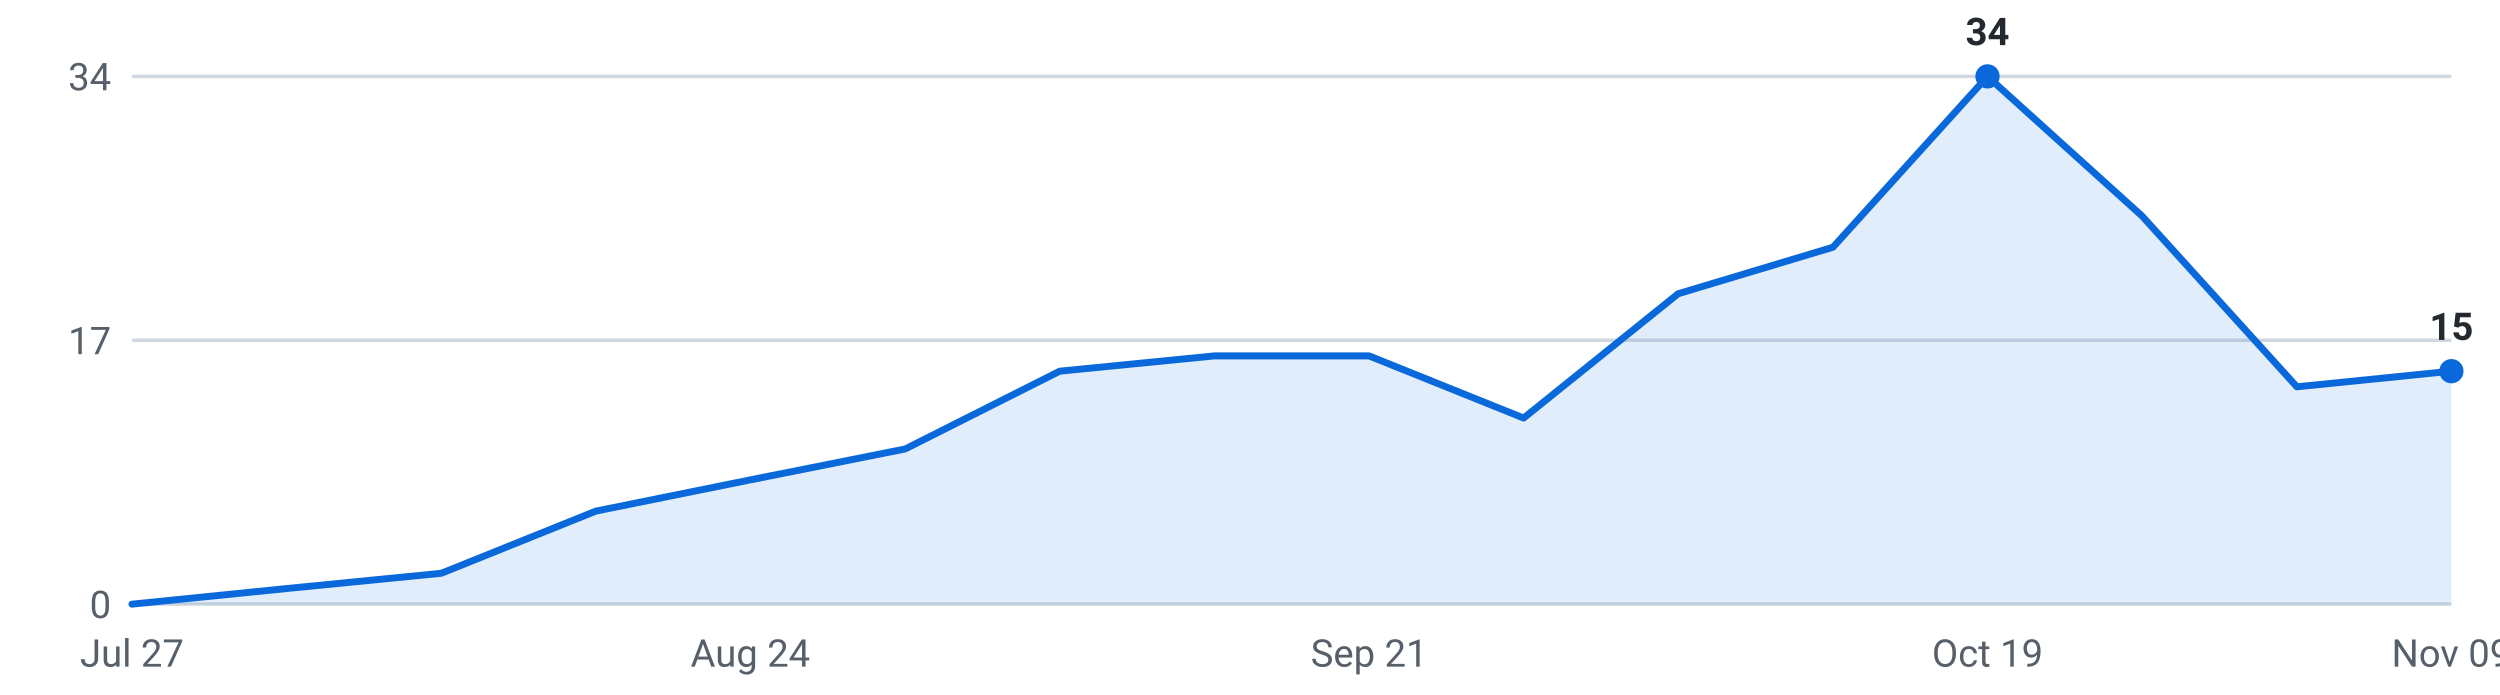
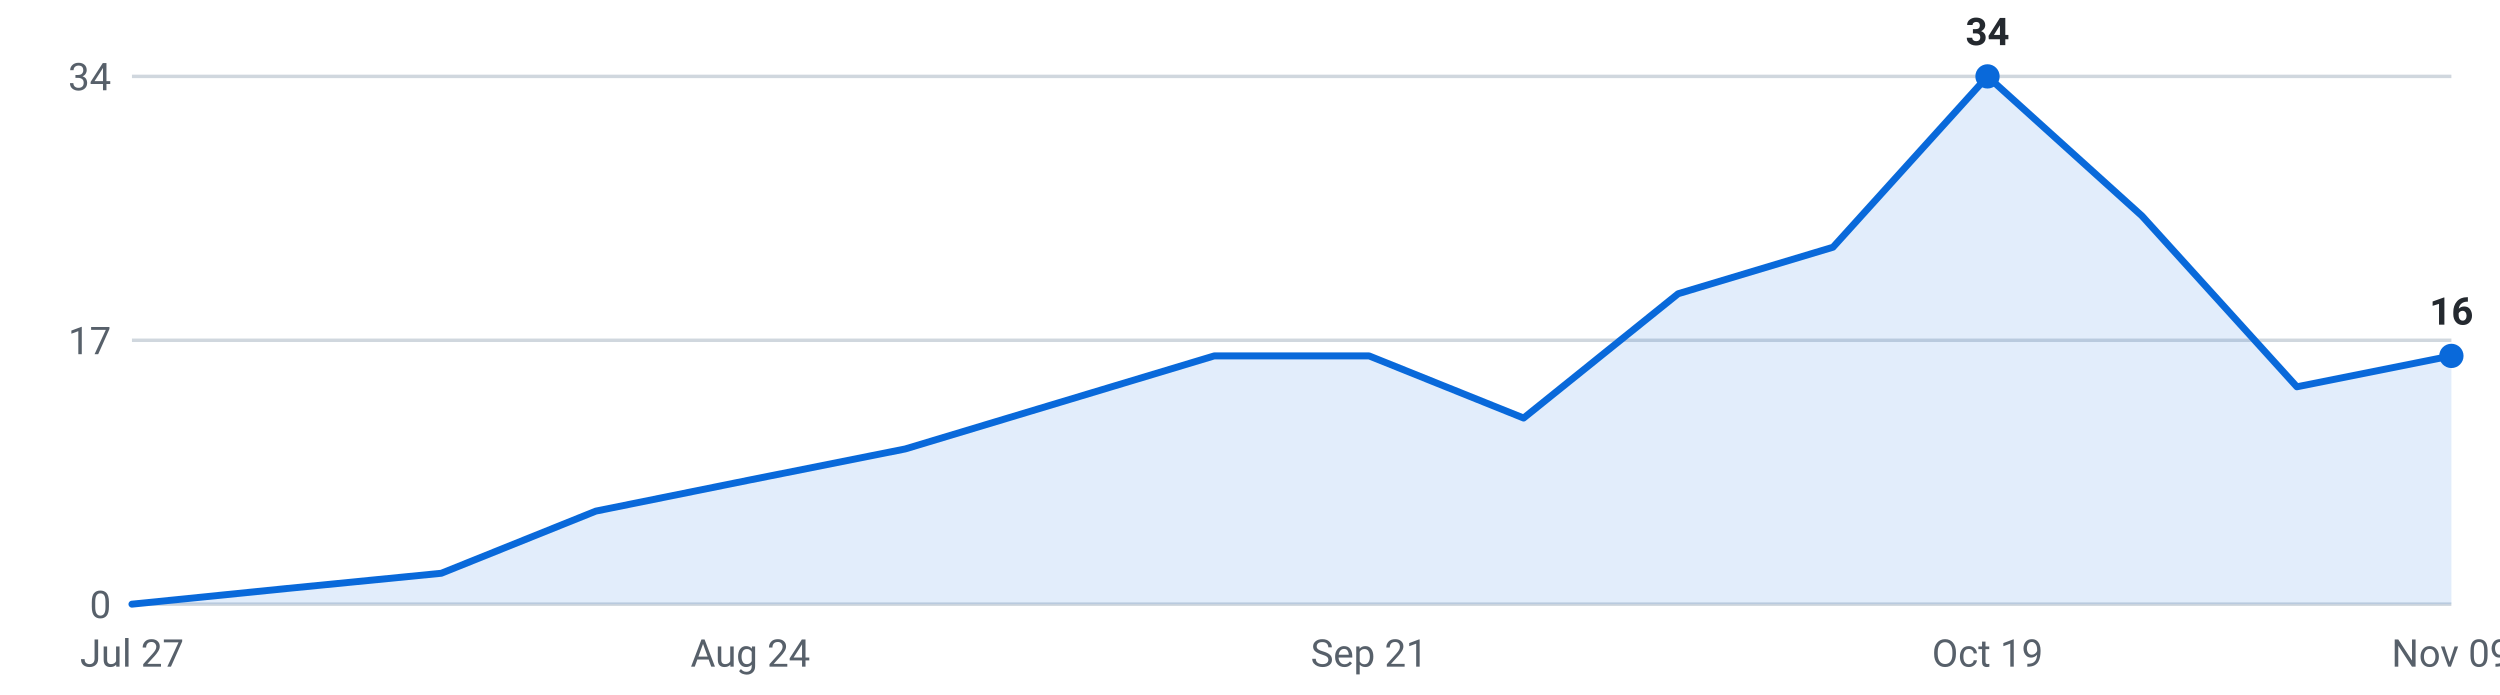
<svg xmlns="http://www.w3.org/2000/svg" viewBox="0 0 720 200" width="720" height="200" role="img" aria-label="Internships posted per week, last 16 weeks">
  <g font-family="-apple-system,Segoe UI,Roboto,sans-serif" font-size="11">
    <line x1="38" y1="174.0" x2="706" y2="174.0" stroke="#d0d7de" stroke-width="1" />
    <text x="32" y="178.0" text-anchor="end" fill="#57606a">0</text>
    <line x1="38" y1="98.0" x2="706" y2="98.0" stroke="#d0d7de" stroke-width="1" />
    <text x="32" y="102.0" text-anchor="end" fill="#57606a">17</text>
    <line x1="38" y1="22.0" x2="706" y2="22.0" stroke="#d0d7de" stroke-width="1" />
    <text x="32" y="26.0" text-anchor="end" fill="#57606a">34</text>
-     <path d="M38.0,174 L38.0,174.0 L82.5,169.5 L127.1,165.1 L171.6,147.2 L216.1,138.2 L260.7,129.3 L305.2,106.9 L349.7,102.5 L394.3,102.5 L438.8,120.4 L483.3,84.6 L527.9,71.2 L572.4,22.0 L616.9,62.2 L661.5,111.4 L706.0,106.9 L706.0,174 Z" fill="#0969da" fill-opacity="0.12" />
-     <polyline points="38.0,174.0 82.5,169.5 127.1,165.1 171.6,147.2 216.1,138.2 260.7,129.3 305.2,106.9 349.7,102.5 394.3,102.5 438.8,120.4 483.3,84.6 527.9,71.2 572.4,22.0 616.9,62.2 661.5,111.4 706.0,106.9" fill="none" stroke="#0969da" stroke-width="2" stroke-linejoin="round" stroke-linecap="round" />
+     <path d="M38.0,174 L38.0,174.0 L82.5,169.5 L127.1,165.1 L171.6,147.2 L216.1,138.2 L260.7,129.3 L305.2,115.9 L349.7,102.5 L394.3,102.5 L438.8,120.4 L483.3,84.6 L527.9,71.2 L572.4,22.0 L616.9,62.2 L661.5,111.4 L706.0,102.5 L706.0,174 Z" fill="#0969da" fill-opacity="0.12" />
+     <polyline points="38.0,174.0 82.5,169.5 127.1,165.1 171.6,147.2 216.1,138.2 260.7,129.3 305.2,115.9 349.7,102.5 394.3,102.5 438.8,120.4 483.3,84.6 527.9,71.2 572.4,22.0 616.9,62.2 661.5,111.4 706.0,102.5" fill="none" stroke="#0969da" stroke-width="2" stroke-linejoin="round" stroke-linecap="round" />
    <circle cx="572.4" cy="22.0" r="3.5" fill="#0969da" />
    <text x="572.4" y="13.0" text-anchor="middle" fill="#24292f" font-weight="600">34</text>
-     <circle cx="706.0" cy="106.9" r="3.5" fill="#0969da" />
-     <text x="706.0" y="97.9" text-anchor="middle" fill="#24292f" font-weight="600">15</text>
+     <circle cx="706.0" cy="102.5" r="3.5" fill="#0969da" />
+     <text x="706.0" y="93.5" text-anchor="middle" fill="#24292f" font-weight="600">16</text>
    <text x="38.0" y="192" text-anchor="middle" fill="#57606a">Jul 27</text>
    <text x="216.1" y="192" text-anchor="middle" fill="#57606a">Aug 24</text>
    <text x="394.3" y="192" text-anchor="middle" fill="#57606a">Sep 21</text>
    <text x="572.4" y="192" text-anchor="middle" fill="#57606a">Oct 19</text>
    <text x="706.0" y="192" text-anchor="middle" fill="#57606a">Nov 09</text>
  </g>
</svg>
